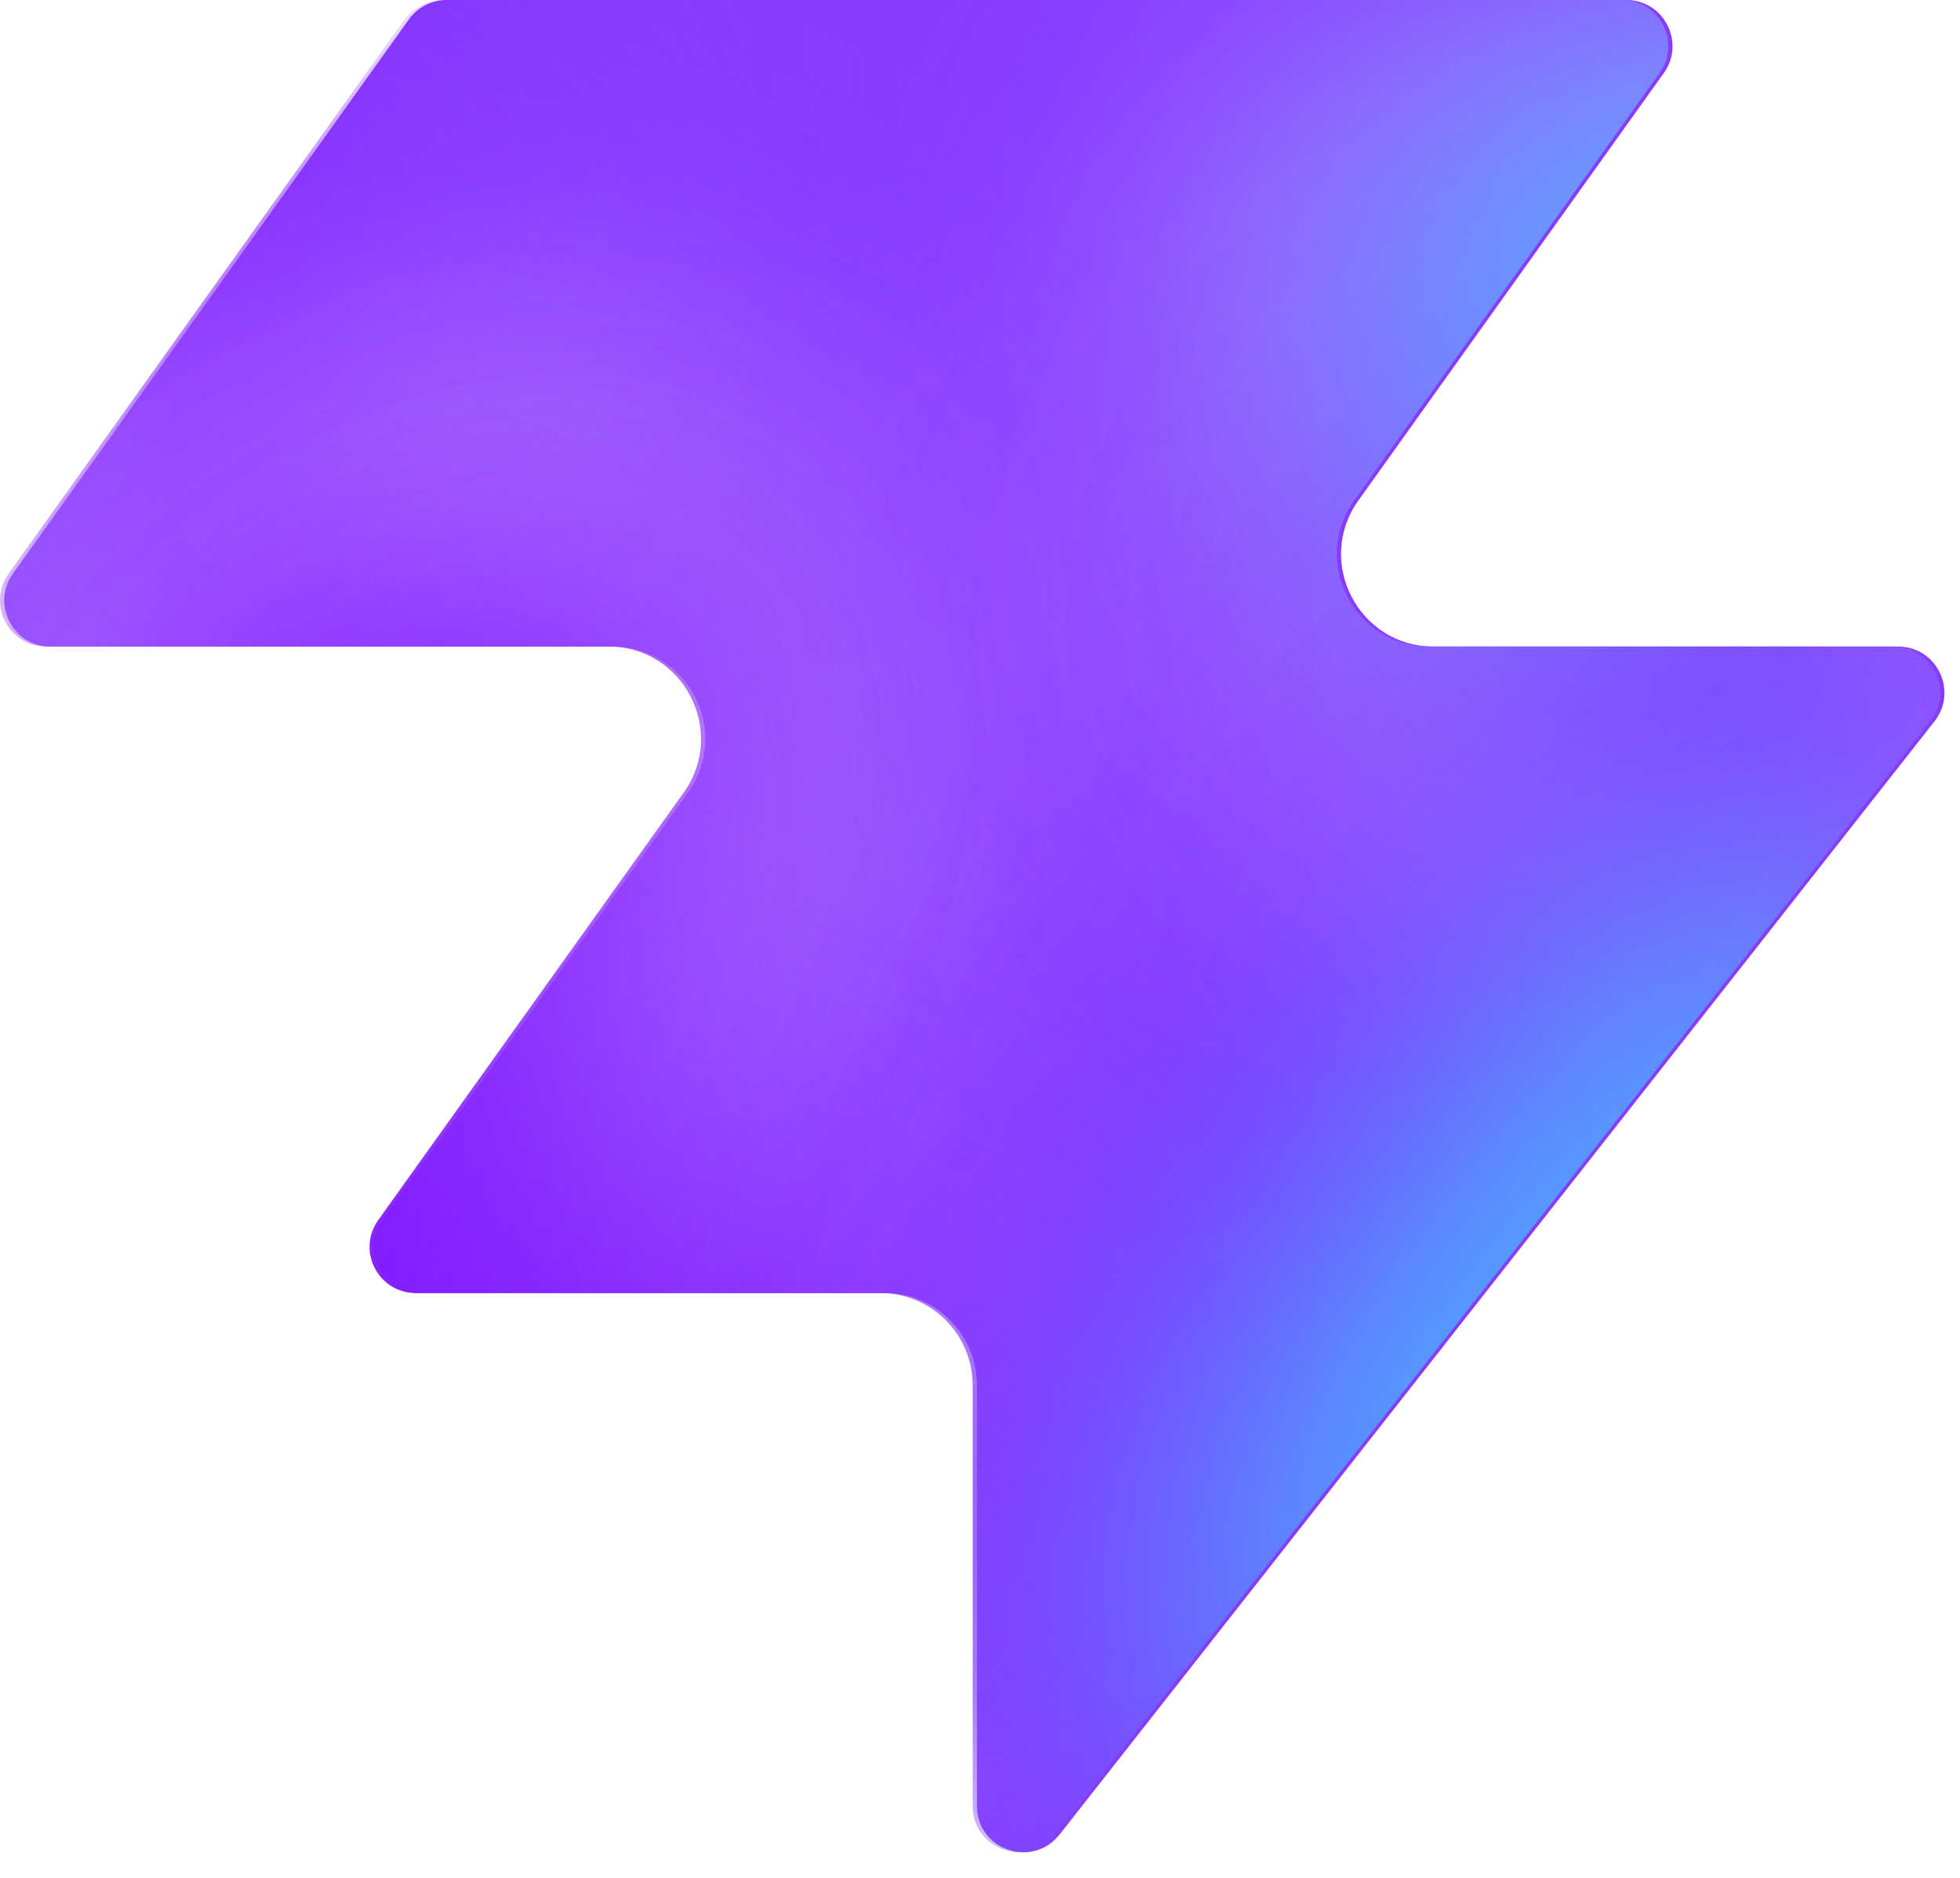
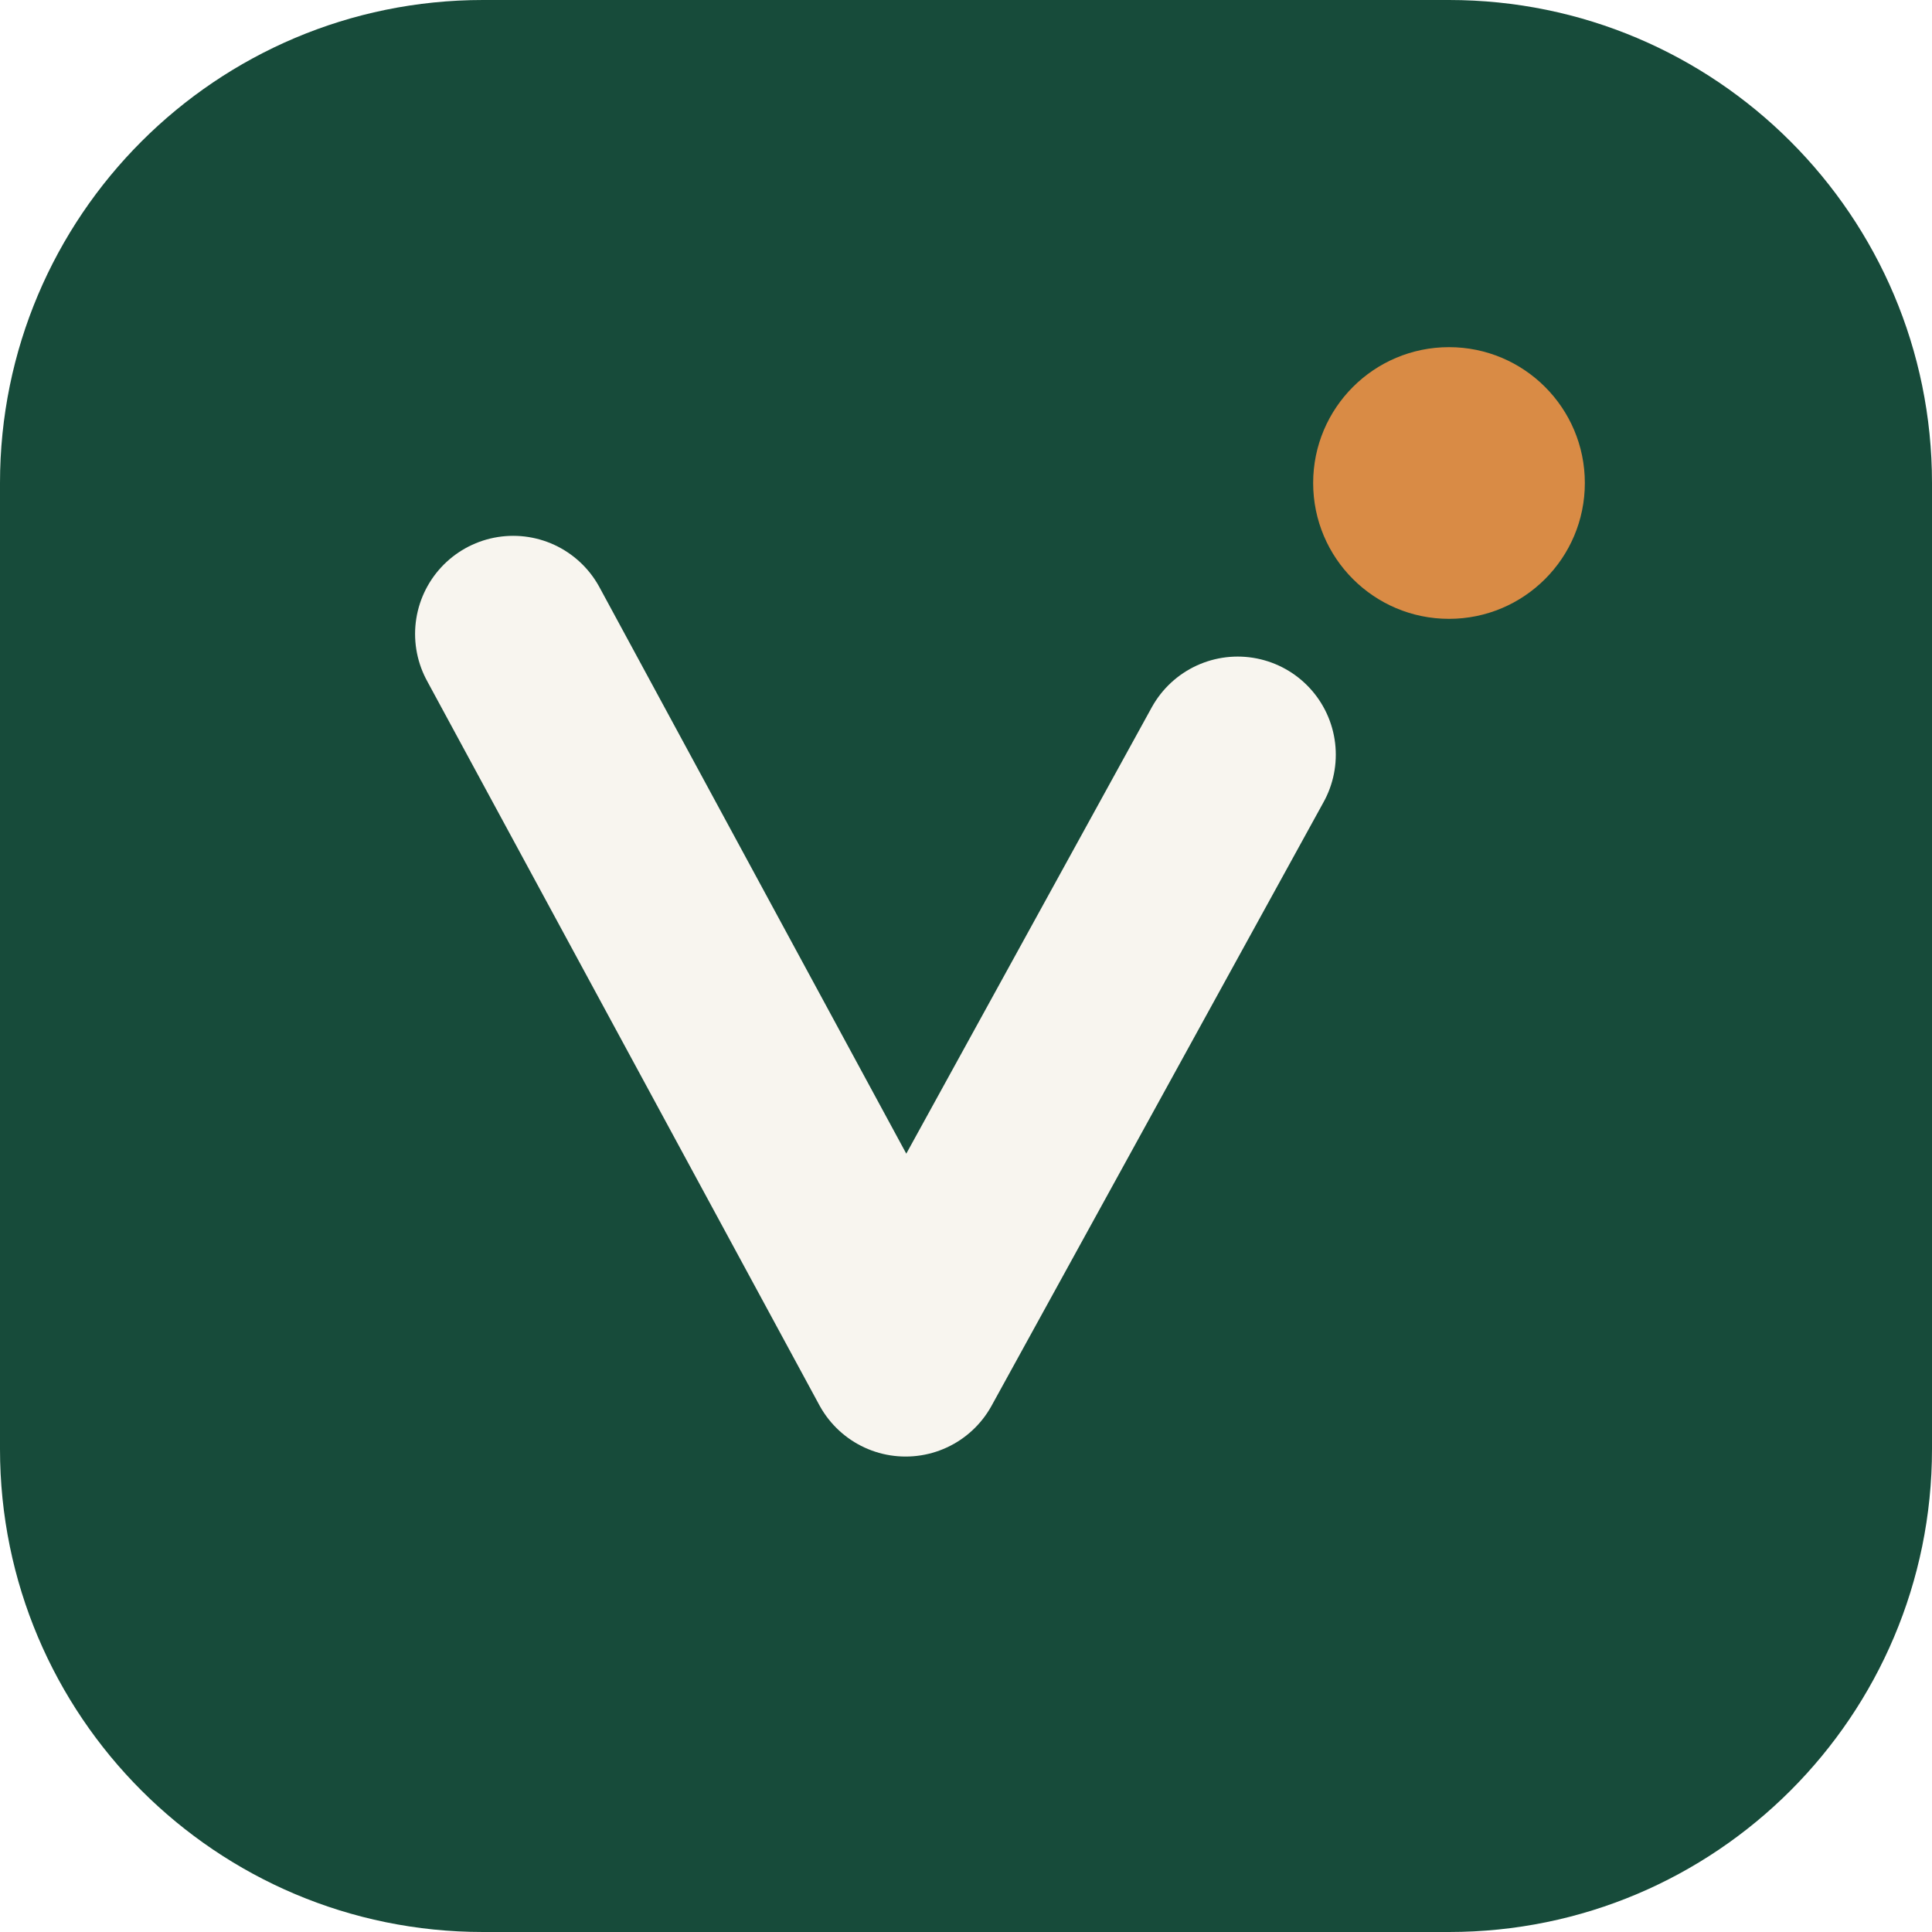
- <svg xmlns="http://www.w3.org/2000/svg" width="48" height="46" fill="none" viewBox="0 0 48 46">
-   <path fill="#863bff" d="M25.946 44.938c-.664.845-2.021.375-2.021-.698V33.937a2.26 2.26 0 0 0-2.262-2.262H10.287c-.92 0-1.456-1.04-.92-1.788l7.48-10.471c1.07-1.497 0-3.578-1.842-3.578H1.237c-.92 0-1.456-1.04-.92-1.788L10.013.474c.214-.297.556-.474.92-.474h28.894c.92 0 1.456 1.04.92 1.788l-7.48 10.471c-1.07 1.498 0 3.579 1.842 3.579h11.377c.943 0 1.473 1.088.89 1.83L25.947 44.94z" style="fill:#863bff;fill:color(display-p3 .525 .23 1);fill-opacity:1" />
-   <mask id="a" width="48" height="46" x="0" y="0" maskUnits="userSpaceOnUse" style="mask-type:alpha">
-     <path fill="#000" d="M25.842 44.938c-.664.844-2.021.375-2.021-.698V33.937a2.26 2.26 0 0 0-2.262-2.262H10.183c-.92 0-1.456-1.04-.92-1.788l7.48-10.471c1.07-1.498 0-3.579-1.842-3.579H1.133c-.92 0-1.456-1.04-.92-1.787L9.91.473c.214-.297.556-.474.92-.474h28.894c.92 0 1.456 1.04.92 1.788l-7.48 10.471c-1.07 1.498 0 3.578 1.842 3.578h11.377c.943 0 1.473 1.088.89 1.832L25.843 44.94z" style="fill:#000;fill-opacity:1" />
-   </mask>
-   <g mask="url(#a)">
-     <g filter="url(#b)">
-       <ellipse cx="5.508" cy="14.704" fill="#ede6ff" rx="5.508" ry="14.704" style="fill:#ede6ff;fill:color(display-p3 .927 .903 1);fill-opacity:1" transform="matrix(.00324 1 1 -.00324 -4.47 31.516)" />
-     </g>
-     <g filter="url(#c)">
-       <ellipse cx="10.399" cy="29.851" fill="#ede6ff" rx="10.399" ry="29.851" style="fill:#ede6ff;fill:color(display-p3 .927 .903 1);fill-opacity:1" transform="matrix(.00324 1 1 -.00324 -39.328 7.883)" />
-     </g>
-     <g filter="url(#d)">
-       <ellipse cx="5.508" cy="30.487" fill="#7e14ff" rx="5.508" ry="30.487" style="fill:#7e14ff;fill:color(display-p3 .492 .077 1);fill-opacity:1" transform="rotate(89.814 -25.913 -14.639)scale(1 -1)" />
-     </g>
-     <g filter="url(#e)">
-       <ellipse cx="5.508" cy="30.599" fill="#7e14ff" rx="5.508" ry="30.599" style="fill:#7e14ff;fill:color(display-p3 .492 .077 1);fill-opacity:1" transform="rotate(89.814 -32.644 -3.334)scale(1 -1)" />
-     </g>
-     <g filter="url(#f)">
-       <ellipse cx="5.508" cy="30.599" fill="#7e14ff" rx="5.508" ry="30.599" style="fill:#7e14ff;fill:color(display-p3 .492 .077 1);fill-opacity:1" transform="matrix(.00324 1 1 -.00324 -34.34 30.47)" />
-     </g>
-     <g filter="url(#g)">
-       <ellipse cx="14.072" cy="22.078" fill="#ede6ff" rx="14.072" ry="22.078" style="fill:#ede6ff;fill:color(display-p3 .927 .903 1);fill-opacity:1" transform="rotate(93.35 24.506 48.493)scale(-1 1)" />
-     </g>
-     <g filter="url(#h)">
-       <ellipse cx="3.47" cy="21.501" fill="#7e14ff" rx="3.47" ry="21.501" style="fill:#7e14ff;fill:color(display-p3 .492 .077 1);fill-opacity:1" transform="rotate(89.009 28.708 47.59)scale(-1 1)" />
-     </g>
-     <g filter="url(#i)">
-       <ellipse cx="3.47" cy="21.501" fill="#7e14ff" rx="3.47" ry="21.501" style="fill:#7e14ff;fill:color(display-p3 .492 .077 1);fill-opacity:1" transform="rotate(89.009 28.708 47.59)scale(-1 1)" />
-     </g>
-     <g filter="url(#j)">
-       <ellipse cx=".387" cy="8.972" fill="#7e14ff" rx="4.407" ry="29.108" style="fill:#7e14ff;fill:color(display-p3 .492 .077 1);fill-opacity:1" transform="rotate(39.51 .387 8.972)" />
-     </g>
-     <g filter="url(#k)">
-       <ellipse cx="47.523" cy="-6.092" fill="#7e14ff" rx="4.407" ry="29.108" style="fill:#7e14ff;fill:color(display-p3 .492 .077 1);fill-opacity:1" transform="rotate(37.892 47.523 -6.092)" />
-     </g>
-     <g filter="url(#l)">
-       <ellipse cx="41.412" cy="6.333" fill="#47bfff" rx="5.971" ry="9.665" style="fill:#47bfff;fill:color(display-p3 .28 .748 1);fill-opacity:1" transform="rotate(37.892 41.412 6.333)" />
-     </g>
-     <g filter="url(#m)">
-       <ellipse cx="-1.879" cy="38.332" fill="#7e14ff" rx="4.407" ry="29.108" style="fill:#7e14ff;fill:color(display-p3 .492 .077 1);fill-opacity:1" transform="rotate(37.892 -1.88 38.332)" />
-     </g>
-     <g filter="url(#n)">
-       <ellipse cx="-1.879" cy="38.332" fill="#7e14ff" rx="4.407" ry="29.108" style="fill:#7e14ff;fill:color(display-p3 .492 .077 1);fill-opacity:1" transform="rotate(37.892 -1.88 38.332)" />
-     </g>
-     <g filter="url(#o)">
-       <ellipse cx="35.651" cy="29.907" fill="#7e14ff" rx="4.407" ry="29.108" style="fill:#7e14ff;fill:color(display-p3 .492 .077 1);fill-opacity:1" transform="rotate(37.892 35.651 29.907)" />
-     </g>
-     <g filter="url(#p)">
-       <ellipse cx="38.418" cy="32.4" fill="#47bfff" rx="5.971" ry="15.297" style="fill:#47bfff;fill:color(display-p3 .28 .748 1);fill-opacity:1" transform="rotate(37.892 38.418 32.4)" />
-     </g>
-   </g>
-   <defs>
-     <filter id="b" width="60.045" height="41.654" x="-19.77" y="16.149" color-interpolation-filters="sRGB" filterUnits="userSpaceOnUse">
-       <feFlood flood-opacity="0" result="BackgroundImageFix" />
-       <feBlend in="SourceGraphic" in2="BackgroundImageFix" result="shape" />
-       <feGaussianBlur result="effect1_foregroundBlur_2002_17158" stdDeviation="7.659" />
-     </filter>
-     <filter id="c" width="90.34" height="51.437" x="-54.613" y="-7.533" color-interpolation-filters="sRGB" filterUnits="userSpaceOnUse">
-       <feFlood flood-opacity="0" result="BackgroundImageFix" />
-       <feBlend in="SourceGraphic" in2="BackgroundImageFix" result="shape" />
-       <feGaussianBlur result="effect1_foregroundBlur_2002_17158" stdDeviation="7.659" />
-     </filter>
-     <filter id="d" width="79.355" height="29.4" x="-49.64" y="2.03" color-interpolation-filters="sRGB" filterUnits="userSpaceOnUse">
-       <feFlood flood-opacity="0" result="BackgroundImageFix" />
-       <feBlend in="SourceGraphic" in2="BackgroundImageFix" result="shape" />
-       <feGaussianBlur result="effect1_foregroundBlur_2002_17158" stdDeviation="4.596" />
-     </filter>
-     <filter id="e" width="79.579" height="29.4" x="-45.045" y="20.029" color-interpolation-filters="sRGB" filterUnits="userSpaceOnUse">
-       <feFlood flood-opacity="0" result="BackgroundImageFix" />
-       <feBlend in="SourceGraphic" in2="BackgroundImageFix" result="shape" />
-       <feGaussianBlur result="effect1_foregroundBlur_2002_17158" stdDeviation="4.596" />
-     </filter>
-     <filter id="f" width="79.579" height="29.4" x="-43.513" y="21.178" color-interpolation-filters="sRGB" filterUnits="userSpaceOnUse">
-       <feFlood flood-opacity="0" result="BackgroundImageFix" />
-       <feBlend in="SourceGraphic" in2="BackgroundImageFix" result="shape" />
-       <feGaussianBlur result="effect1_foregroundBlur_2002_17158" stdDeviation="4.596" />
-     </filter>
-     <filter id="g" width="74.749" height="58.852" x="15.756" y="-17.901" color-interpolation-filters="sRGB" filterUnits="userSpaceOnUse">
-       <feFlood flood-opacity="0" result="BackgroundImageFix" />
-       <feBlend in="SourceGraphic" in2="BackgroundImageFix" result="shape" />
-       <feGaussianBlur result="effect1_foregroundBlur_2002_17158" stdDeviation="7.659" />
-     </filter>
-     <filter id="h" width="61.377" height="25.362" x="23.548" y="2.284" color-interpolation-filters="sRGB" filterUnits="userSpaceOnUse">
-       <feFlood flood-opacity="0" result="BackgroundImageFix" />
-       <feBlend in="SourceGraphic" in2="BackgroundImageFix" result="shape" />
-       <feGaussianBlur result="effect1_foregroundBlur_2002_17158" stdDeviation="4.596" />
-     </filter>
-     <filter id="i" width="61.377" height="25.362" x="23.548" y="2.284" color-interpolation-filters="sRGB" filterUnits="userSpaceOnUse">
-       <feFlood flood-opacity="0" result="BackgroundImageFix" />
-       <feBlend in="SourceGraphic" in2="BackgroundImageFix" result="shape" />
-       <feGaussianBlur result="effect1_foregroundBlur_2002_17158" stdDeviation="4.596" />
-     </filter>
-     <filter id="j" width="56.045" height="63.649" x="-27.636" y="-22.853" color-interpolation-filters="sRGB" filterUnits="userSpaceOnUse">
-       <feFlood flood-opacity="0" result="BackgroundImageFix" />
-       <feBlend in="SourceGraphic" in2="BackgroundImageFix" result="shape" />
-       <feGaussianBlur result="effect1_foregroundBlur_2002_17158" stdDeviation="4.596" />
-     </filter>
-     <filter id="k" width="54.814" height="64.646" x="20.116" y="-38.415" color-interpolation-filters="sRGB" filterUnits="userSpaceOnUse">
-       <feFlood flood-opacity="0" result="BackgroundImageFix" />
-       <feBlend in="SourceGraphic" in2="BackgroundImageFix" result="shape" />
-       <feGaussianBlur result="effect1_foregroundBlur_2002_17158" stdDeviation="4.596" />
-     </filter>
-     <filter id="l" width="33.541" height="35.313" x="24.641" y="-11.323" color-interpolation-filters="sRGB" filterUnits="userSpaceOnUse">
-       <feFlood flood-opacity="0" result="BackgroundImageFix" />
-       <feBlend in="SourceGraphic" in2="BackgroundImageFix" result="shape" />
-       <feGaussianBlur result="effect1_foregroundBlur_2002_17158" stdDeviation="4.596" />
-     </filter>
-     <filter id="m" width="54.814" height="64.646" x="-29.286" y="6.009" color-interpolation-filters="sRGB" filterUnits="userSpaceOnUse">
-       <feFlood flood-opacity="0" result="BackgroundImageFix" />
-       <feBlend in="SourceGraphic" in2="BackgroundImageFix" result="shape" />
-       <feGaussianBlur result="effect1_foregroundBlur_2002_17158" stdDeviation="4.596" />
-     </filter>
-     <filter id="n" width="54.814" height="64.646" x="-29.286" y="6.009" color-interpolation-filters="sRGB" filterUnits="userSpaceOnUse">
-       <feFlood flood-opacity="0" result="BackgroundImageFix" />
-       <feBlend in="SourceGraphic" in2="BackgroundImageFix" result="shape" />
-       <feGaussianBlur result="effect1_foregroundBlur_2002_17158" stdDeviation="4.596" />
-     </filter>
-     <filter id="o" width="54.814" height="64.646" x="8.244" y="-2.416" color-interpolation-filters="sRGB" filterUnits="userSpaceOnUse">
-       <feFlood flood-opacity="0" result="BackgroundImageFix" />
-       <feBlend in="SourceGraphic" in2="BackgroundImageFix" result="shape" />
-       <feGaussianBlur result="effect1_foregroundBlur_2002_17158" stdDeviation="4.596" />
-     </filter>
-     <filter id="p" width="39.409" height="43.623" x="18.713" y="10.588" color-interpolation-filters="sRGB" filterUnits="userSpaceOnUse">
-       <feFlood flood-opacity="0" result="BackgroundImageFix" />
-       <feBlend in="SourceGraphic" in2="BackgroundImageFix" result="shape" />
-       <feGaussianBlur result="effect1_foregroundBlur_2002_17158" stdDeviation="4.596" />
-     </filter>
-   </defs>
+ <svg xmlns="http://www.w3.org/2000/svg" viewBox="0 0 64 64">
+   <rect width="64" height="64" rx="16" fill="#174B3A" />
+   <polyline points="17,21 30,45 41,25" fill="none" stroke="#F8F5EF" stroke-width="6.5" stroke-linecap="round" stroke-linejoin="round" />
+   <circle cx="48" cy="16" r="4.5" fill="#D98B45" />
</svg>
